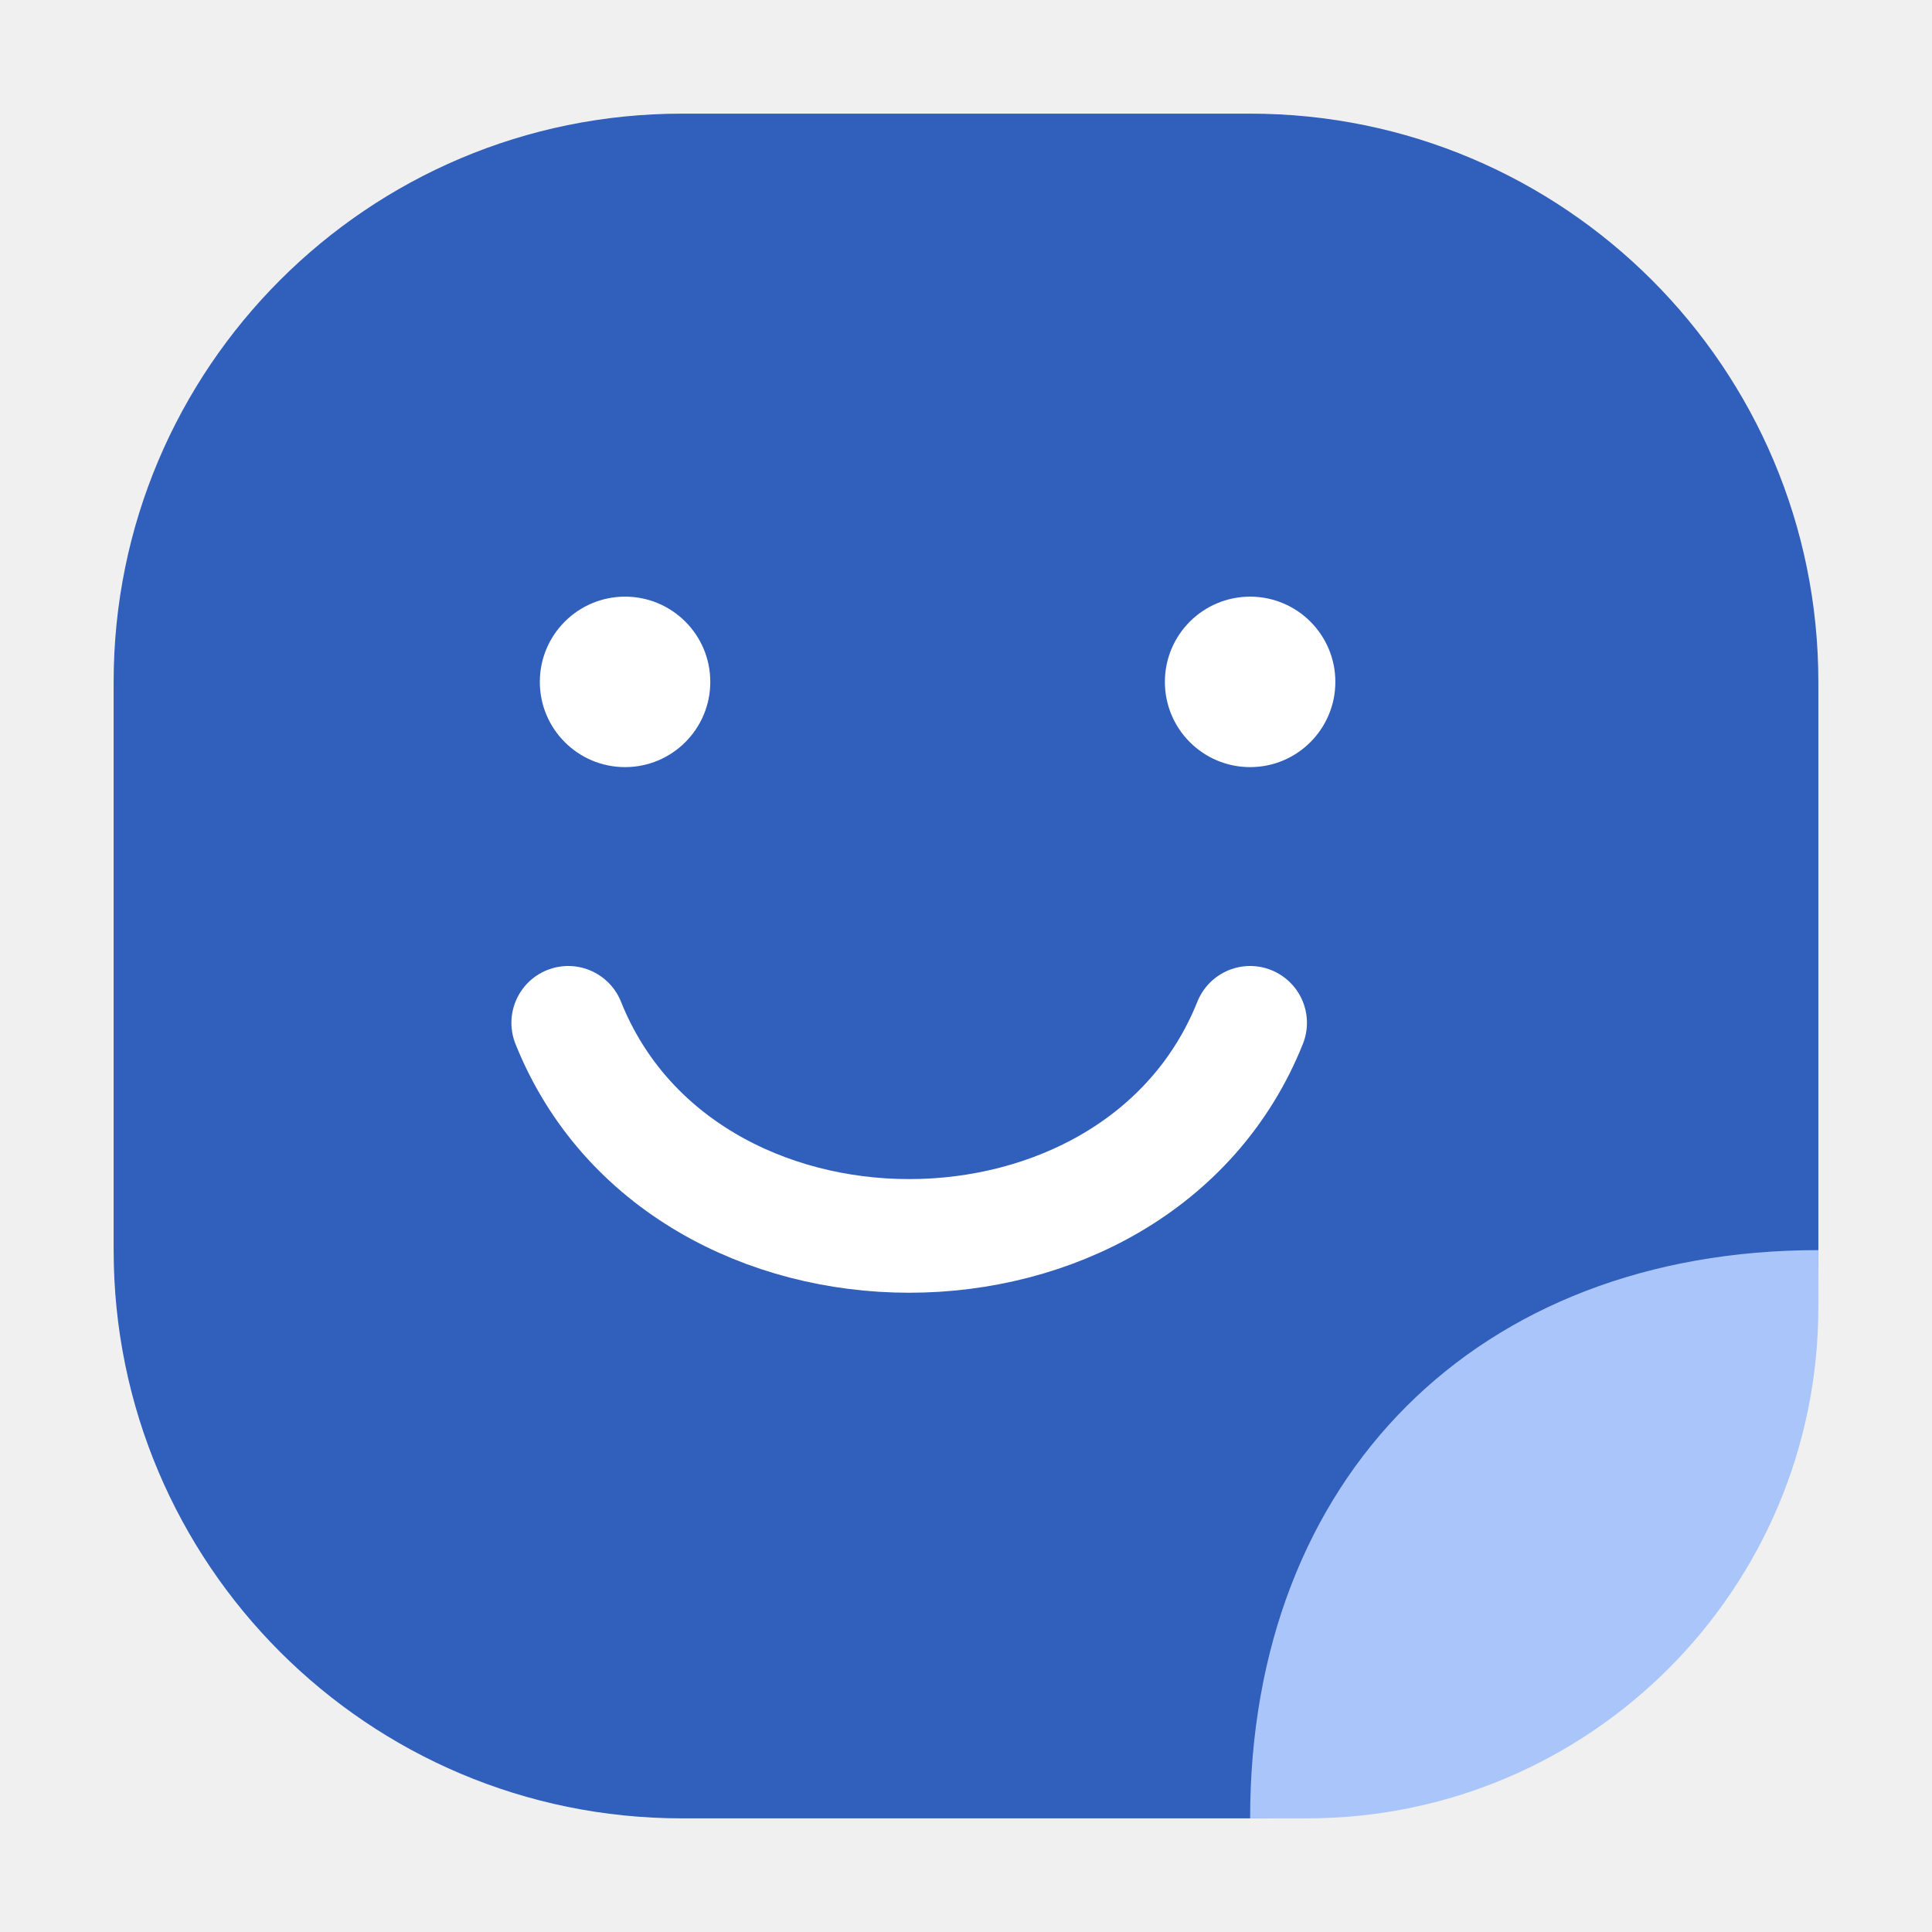
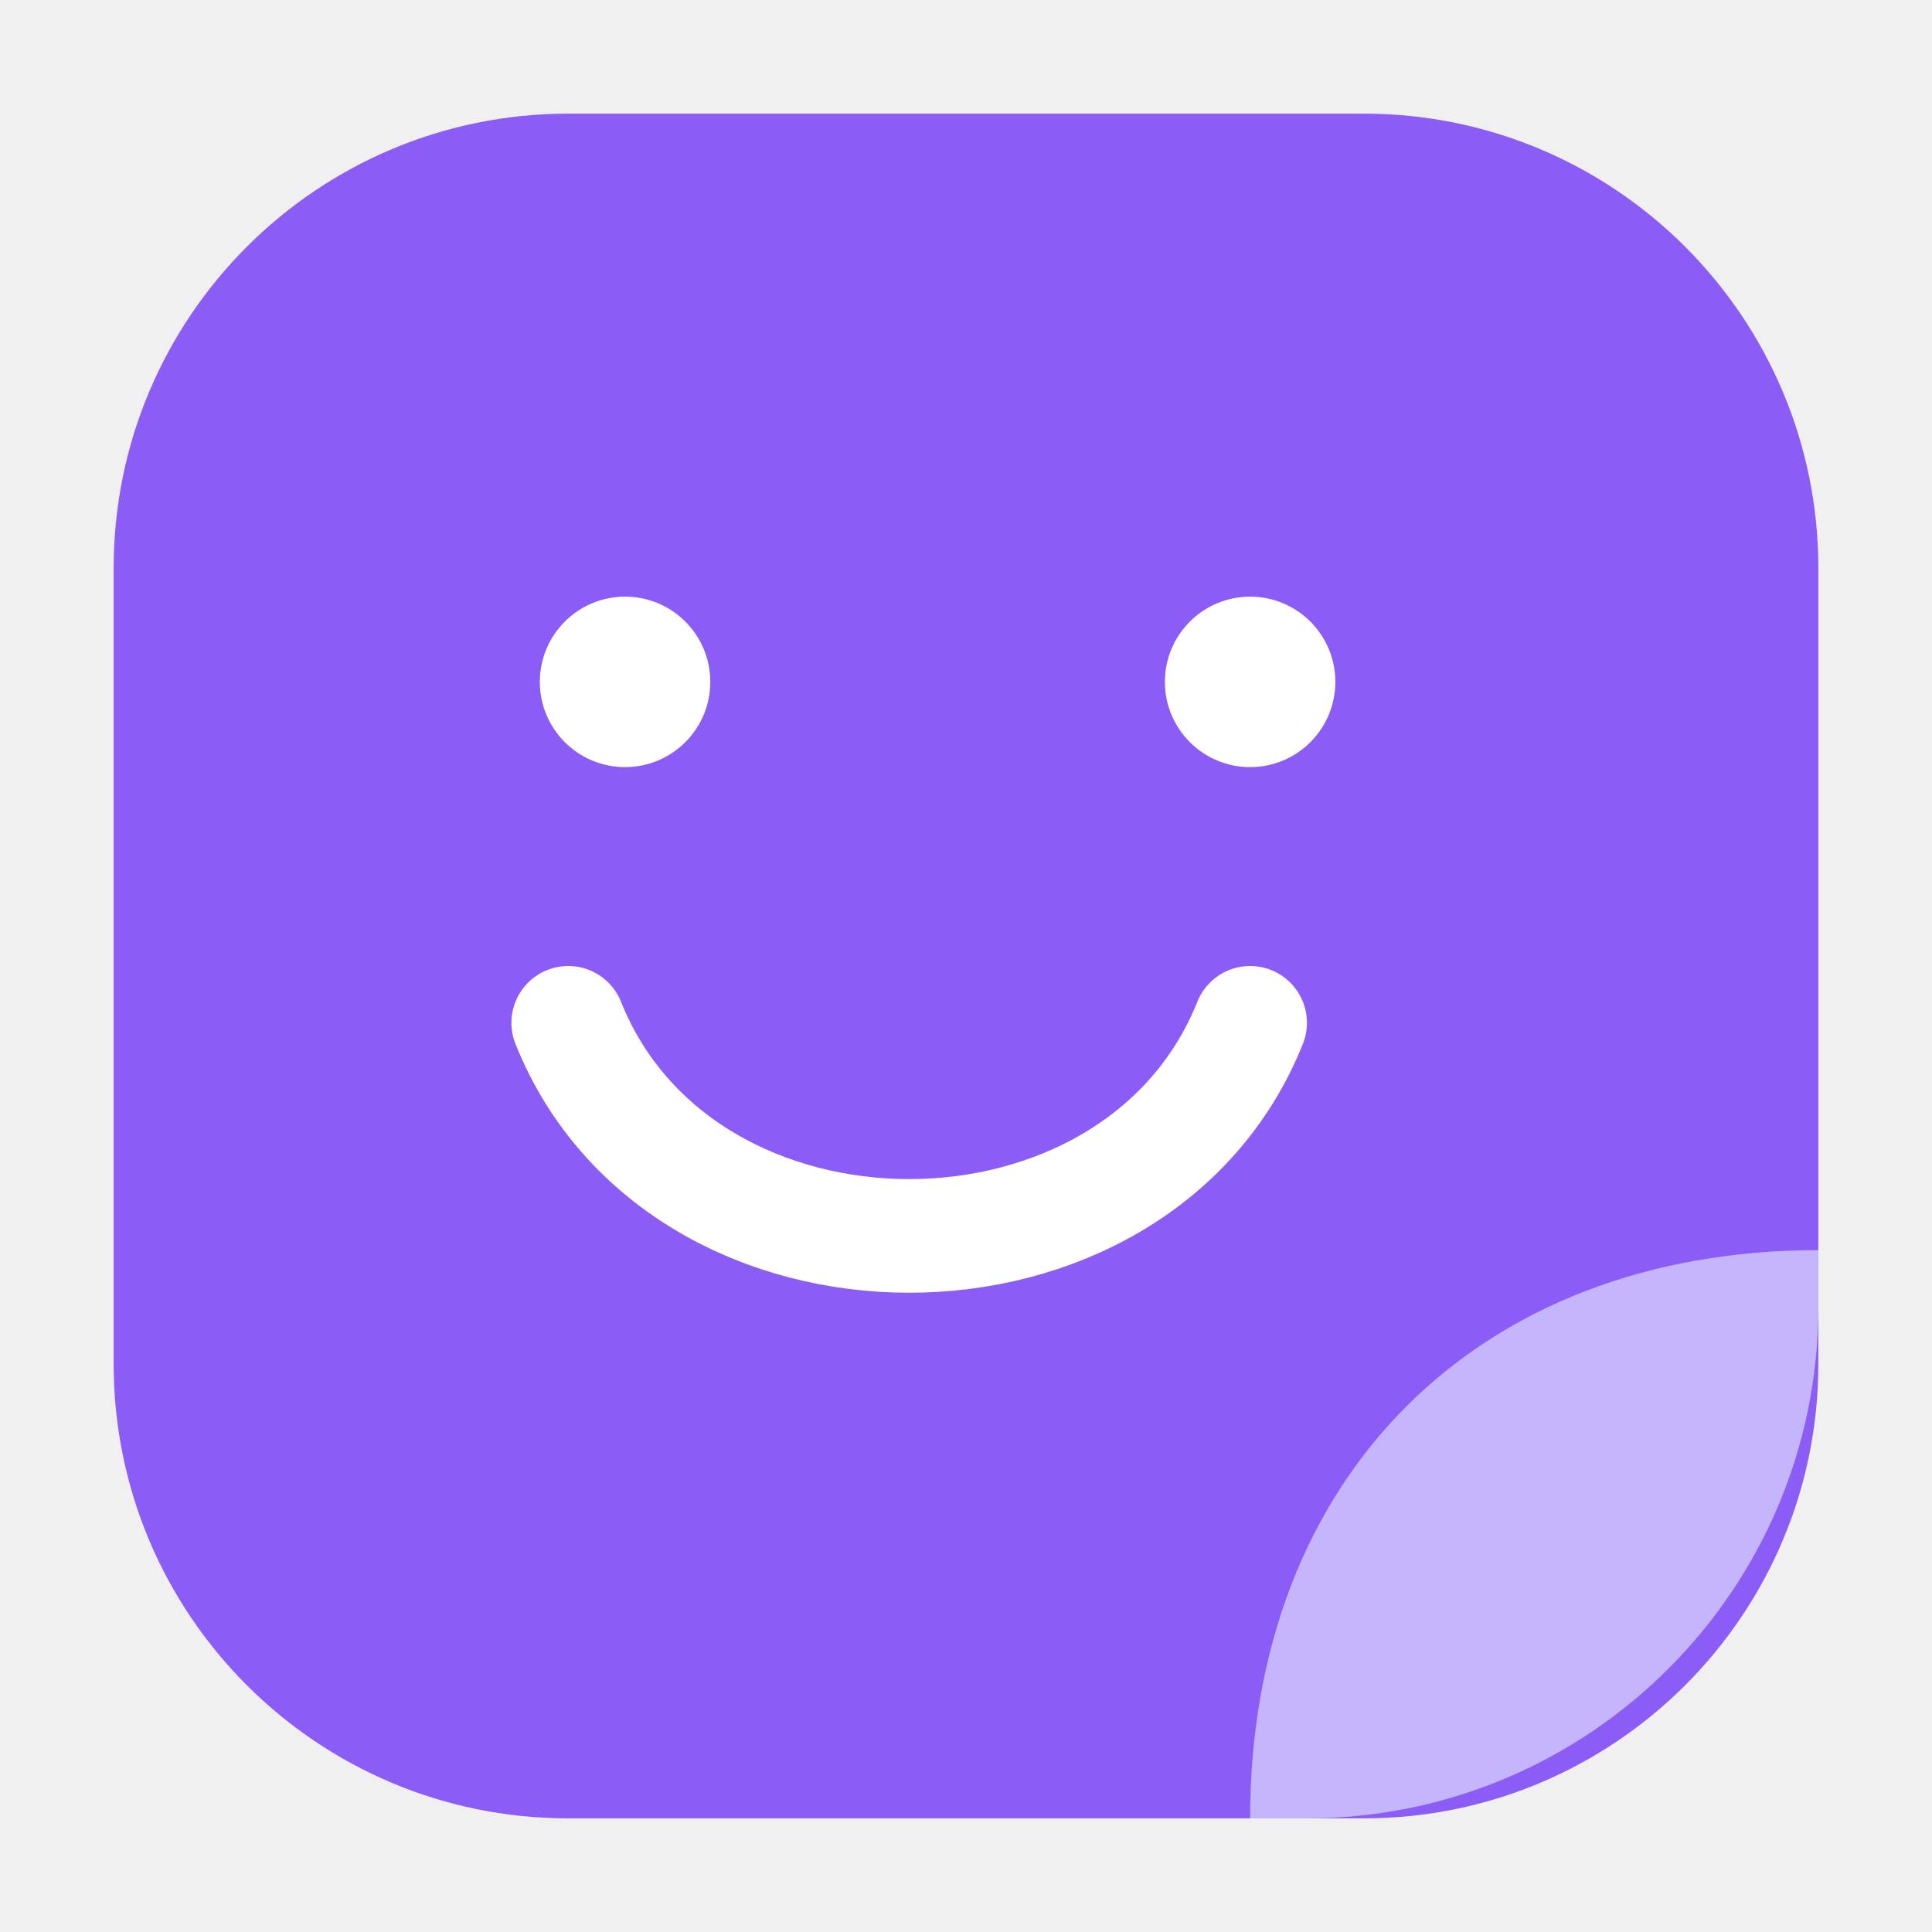
<svg xmlns="http://www.w3.org/2000/svg" width="34" height="34" viewBox="0 0 34 34">
-   <rect x="2" y="2" width="30" height="30" rx="10" fill="#315fbc" />
-   <path d="M23 32h-1c0-6 4-10 10-10v1a9 9 0 0 1-9 9" fill="#a9c5fa" />
+   <rect x="2" y="2" width="30" height="30" rx="8" fill="#8b5cf6" />
+   <path d="M23 32h-1c0-6 4-10 10-10v1a9 9 0 0 1-9 9" fill="#c4b5fd" />
  <path d="M10 18c2 5 10 5 12 0" fill="none" stroke="white" stroke-width="2" stroke-linecap="round" />
  <g fill="white">
    <circle cx="11" cy="12" r="1.5" />
    <circle cx="22" cy="12" r="1.5" />
  </g>
</svg>
